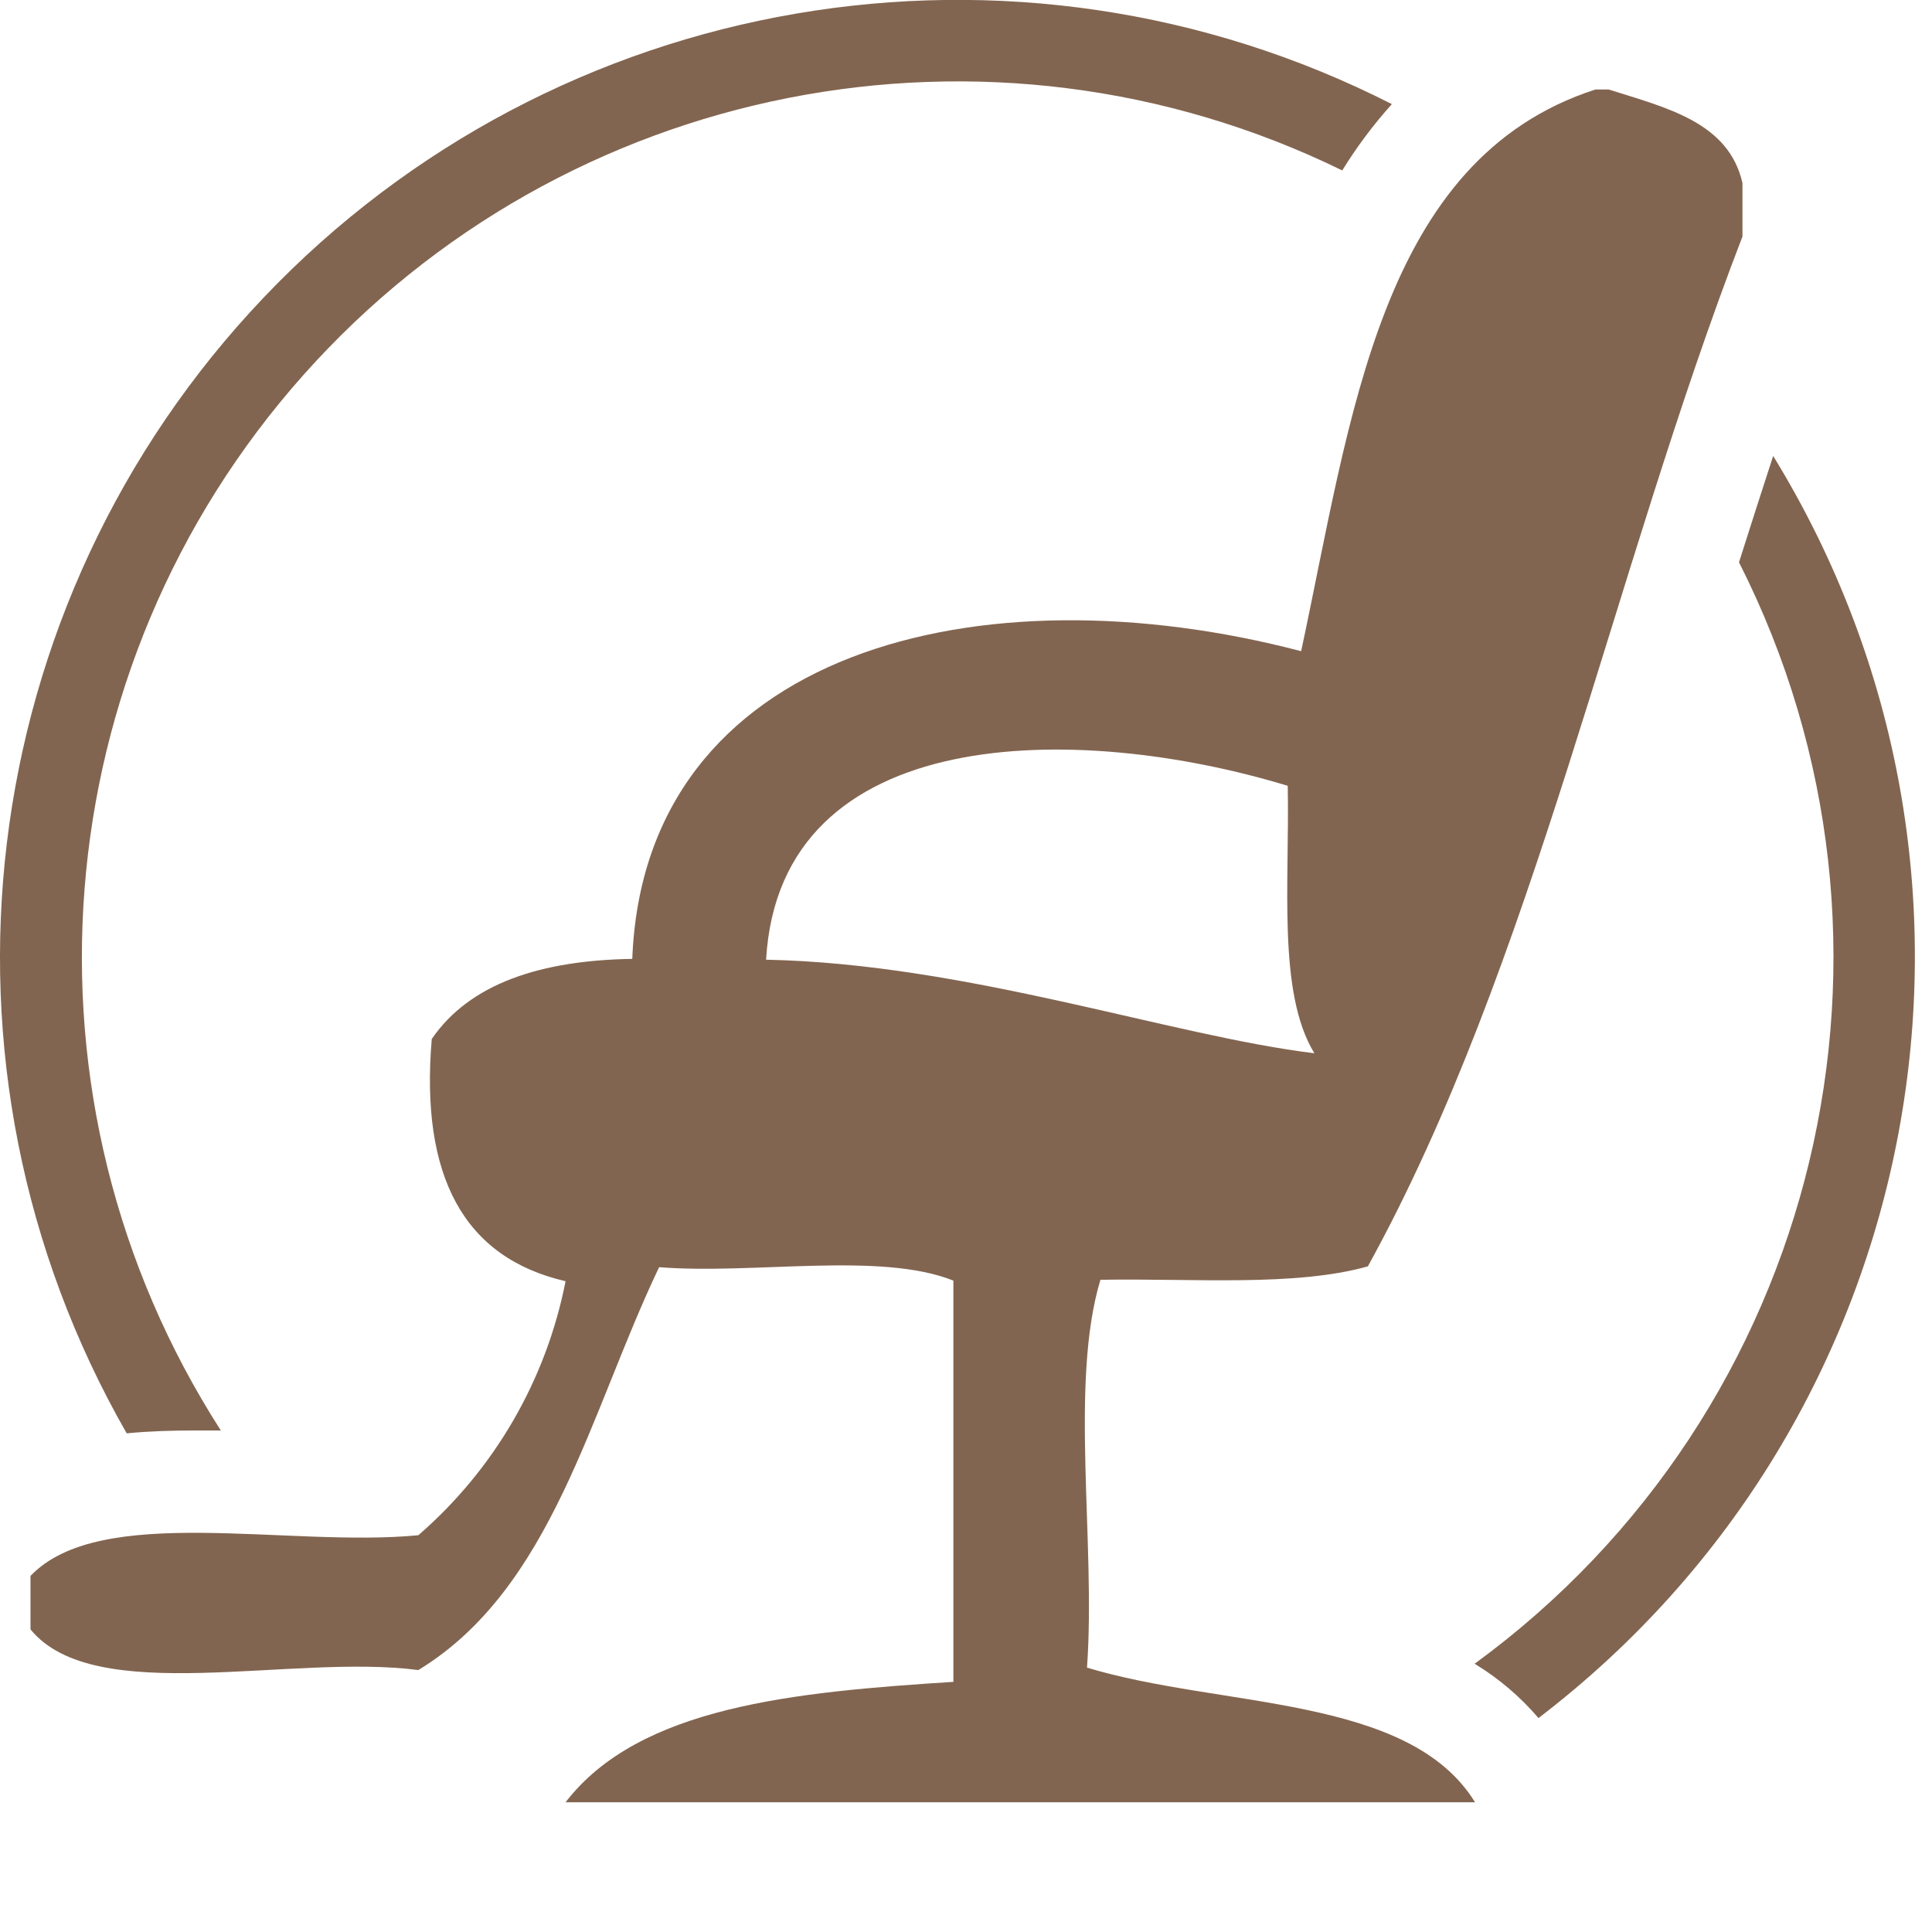
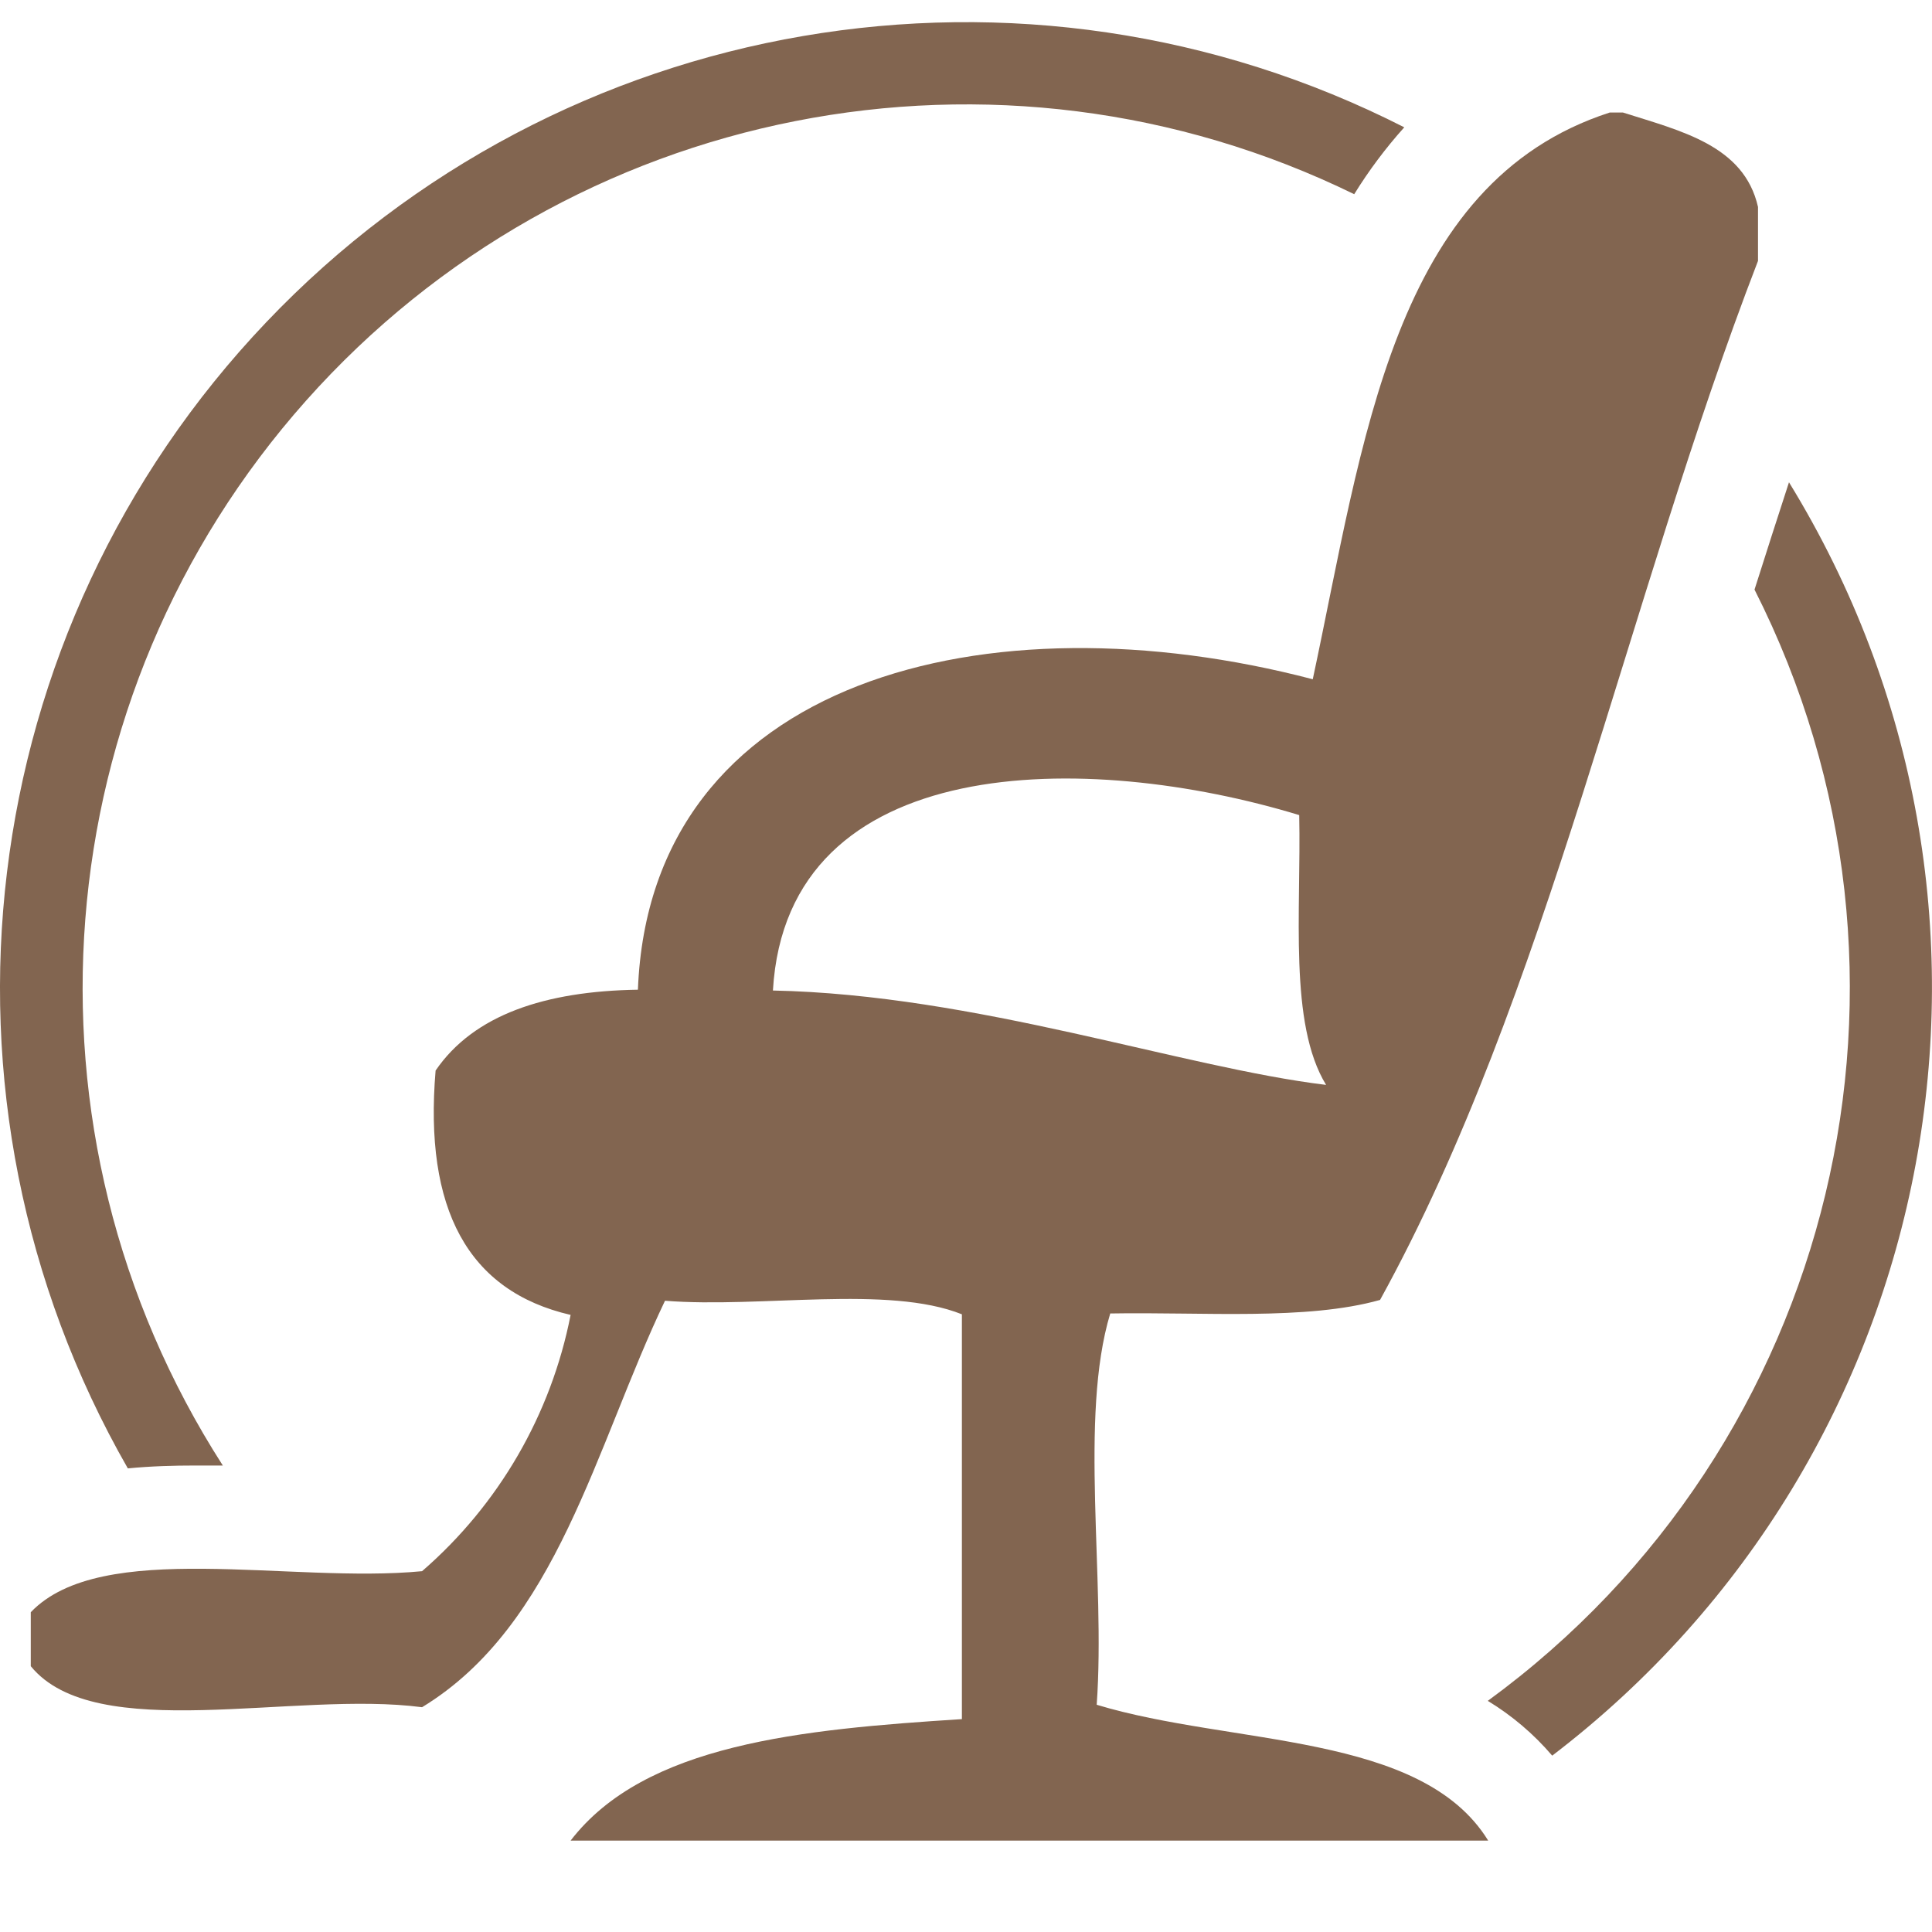
- <svg xmlns="http://www.w3.org/2000/svg" id="Layer_1" data-name="Layer 1" width="95" height="95" fill="#826550">
+ <svg xmlns="http://www.w3.org/2000/svg" viewBox="0 0 94.16 91.99" width="95" height="95" fill="#826550">
  <defs />
  <path d="M87.19 22.42q-.85 2.61-1.68 5.23a43 43 0 01-13 54.16 13 13 0 013.14 2.67 47.08 47.08 0 0011.54-62.06zM9.52 70.34h1.34A43.06 43.06 0 0166 8.38a22.89 22.89 0 012.44-3.26A47.08 47.08 0 006.23 70.48c1.13-.11 2.25-.14 3.29-.14z" class="cls-1" />
  <path d="M53.45 82c.44-6.14-.87-14 .66-19.07 4.53-.08 9.56.35 13.15-.66 8.18-14.84 12-34 18.42-50.64V9C85 6 81.93 5.3 79.1 4.4h-.65c-10.6 3.43-12 16.1-14.47 27.62-15.8-4.14-32.3-.06-32.89 15.13-4.52.07-8 1.22-9.86 3.94-.57 6.75 1.57 10.75 6.58 11.91a22.16 22.16 0 01-7.24 12.49c-6.4.62-15.63-1.6-19.07 2v2.63c3.15 3.86 12.85 1.18 19.07 2 6.59-4.01 8.43-12.67 11.84-19.81 4.67.37 10.86-.78 14.47.66V82.7c-7.83.5-15.45 1.21-19.07 5.92h44.72C69.27 83.33 60.05 84 53.45 82zM37.67 47.19C38.35 35.48 53 35.5 63.32 38.64c.1 4.72-.52 10.16 1.31 13.15-7.04-.85-17.07-4.4-26.96-4.6z" />
</svg>
